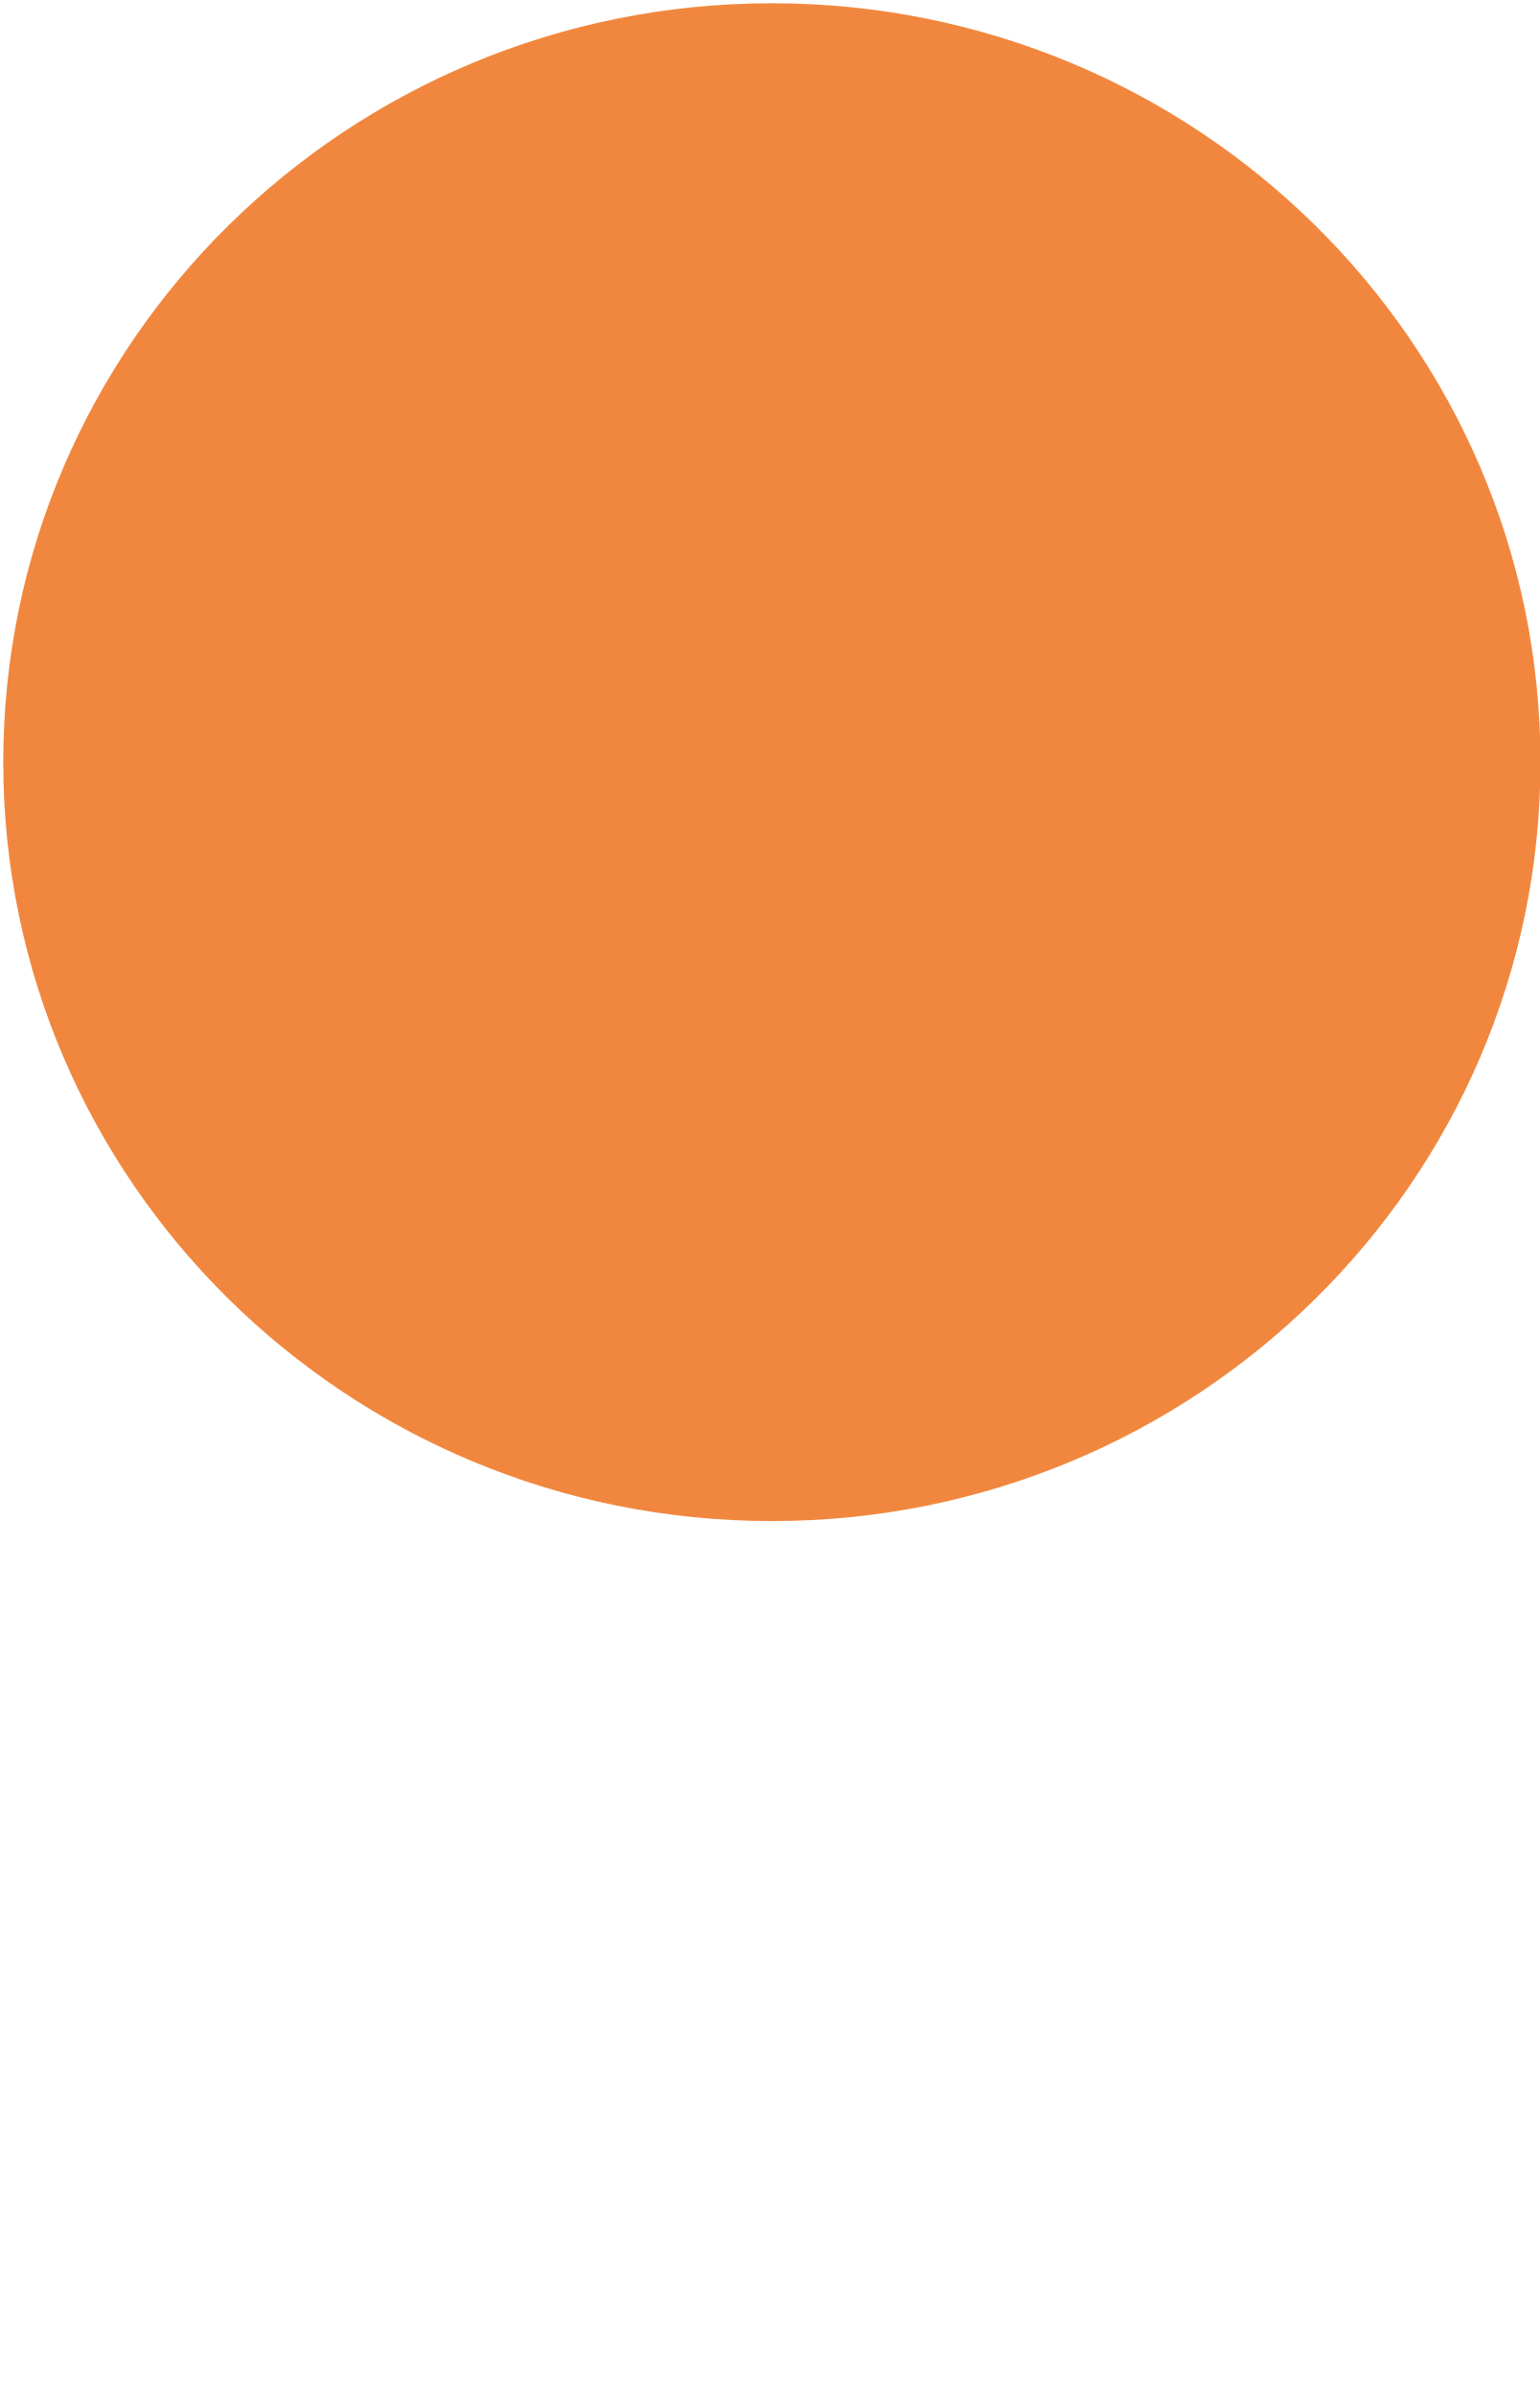
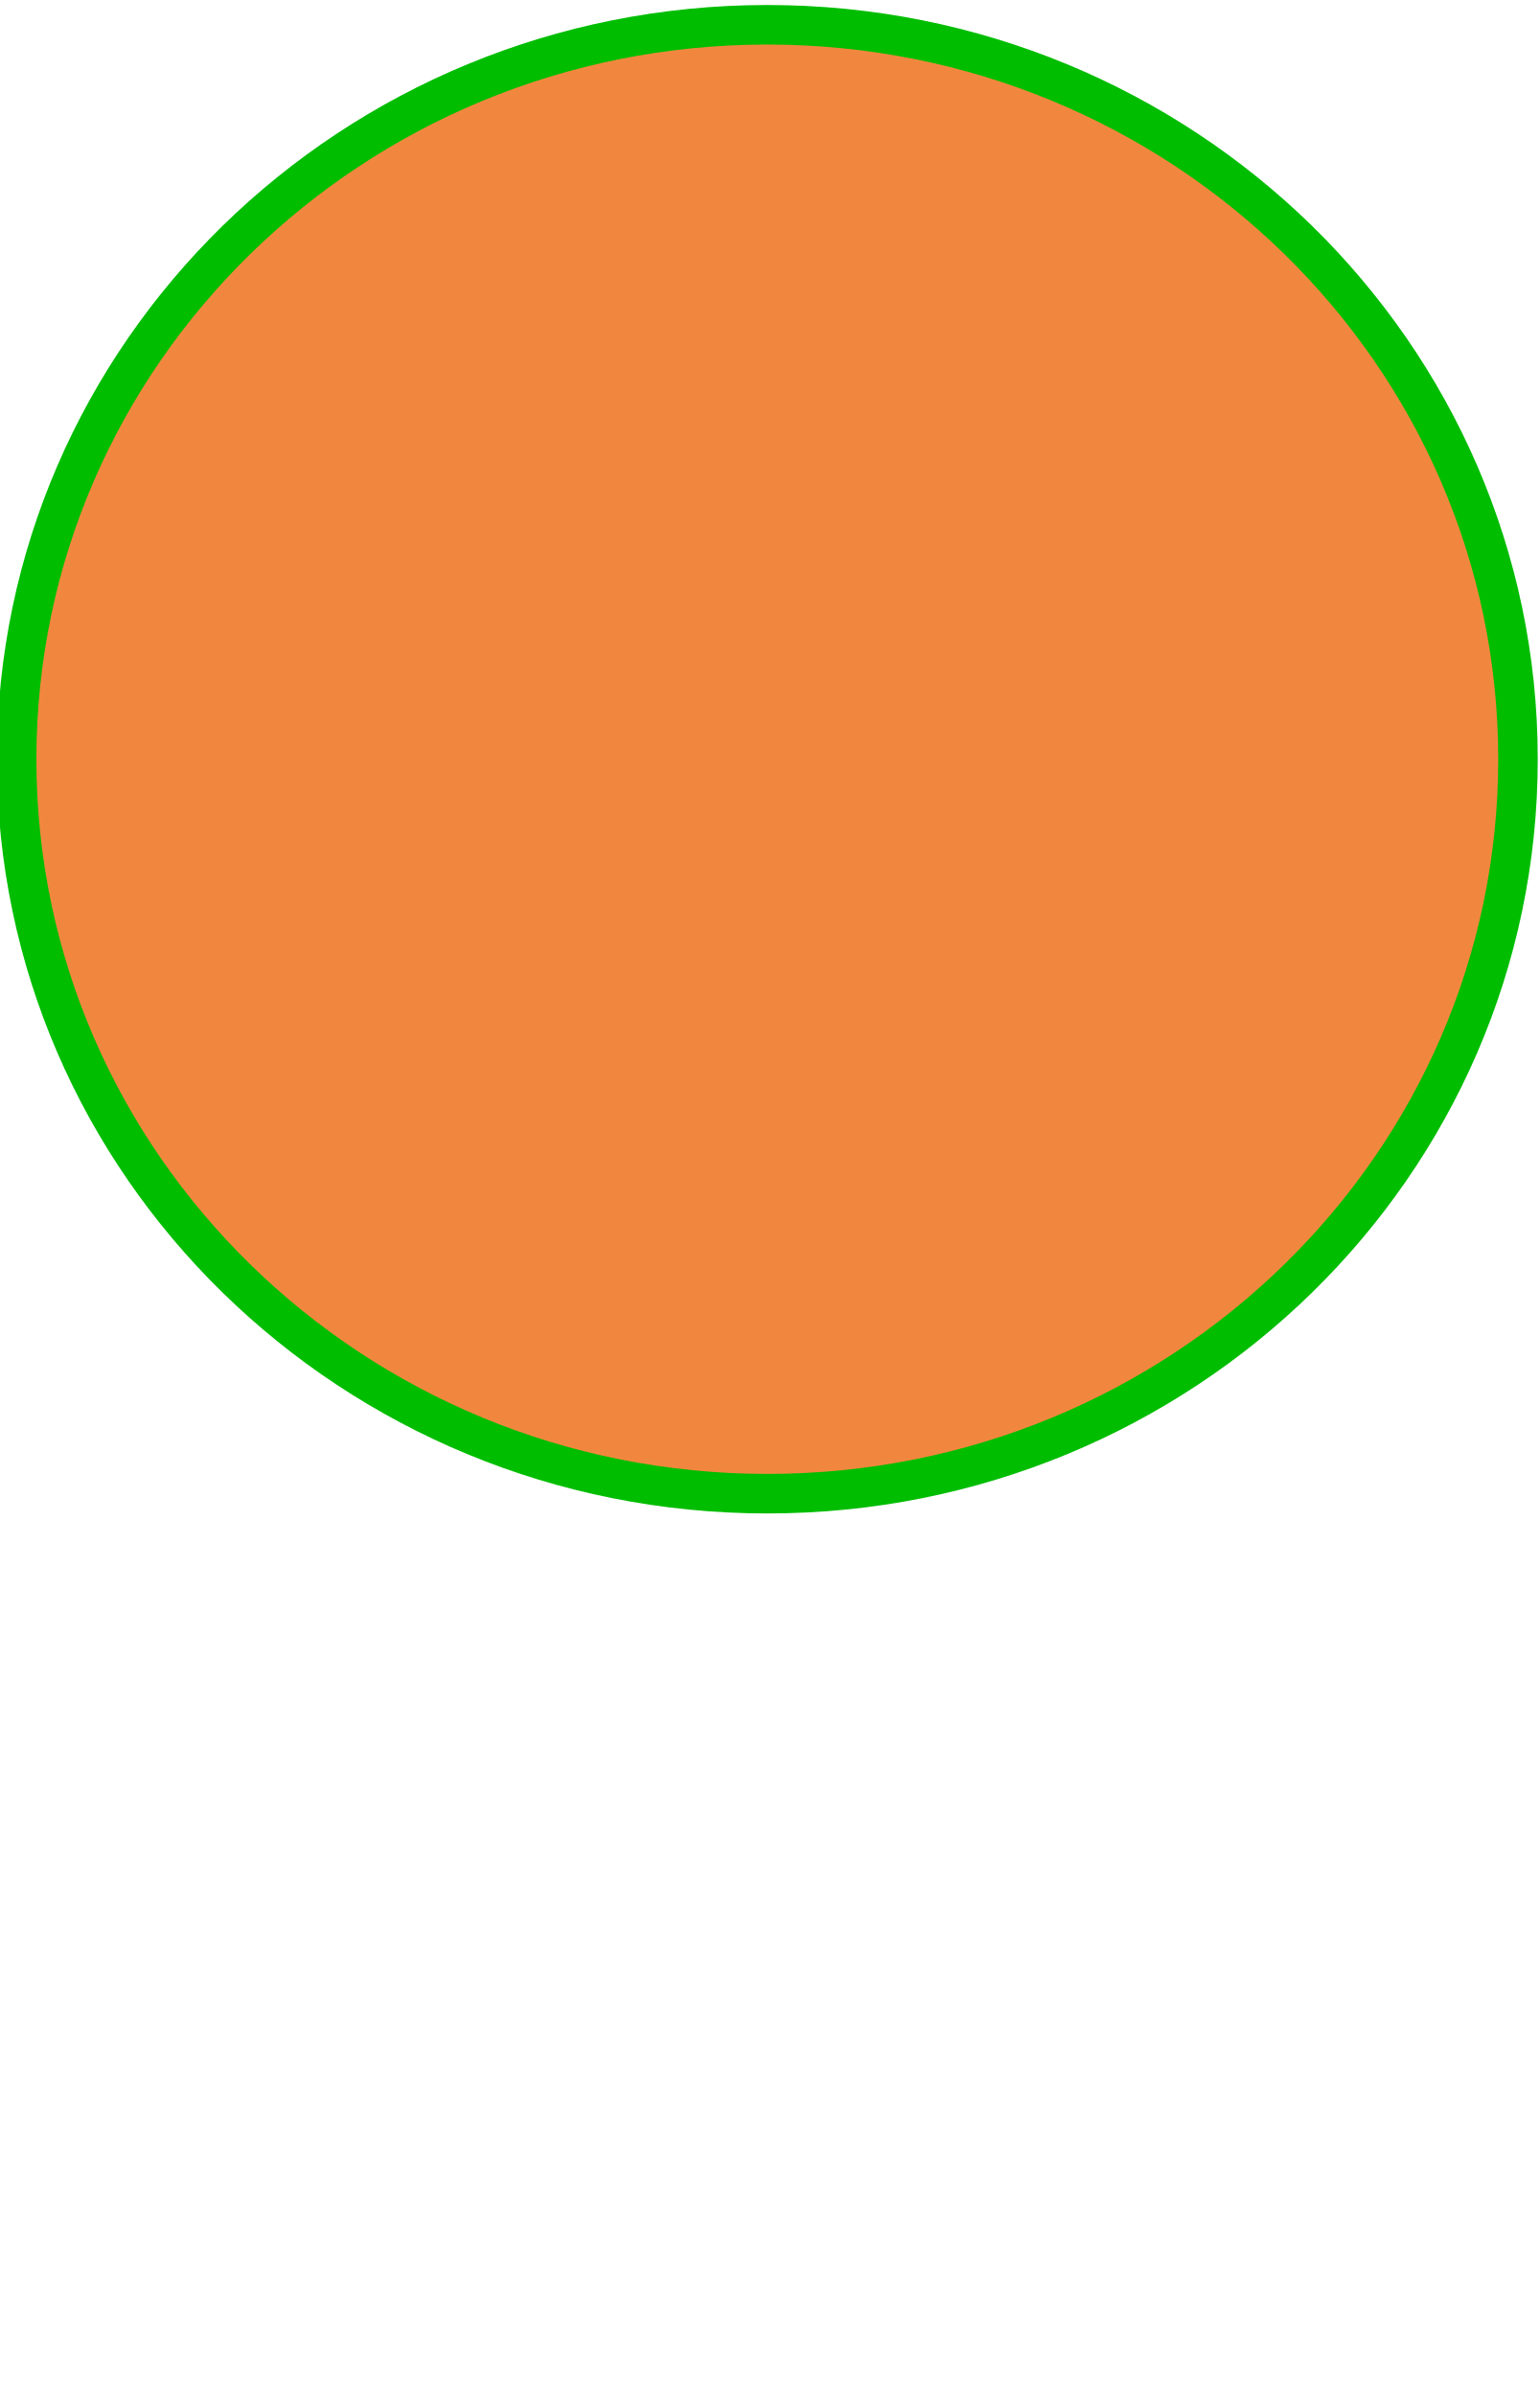
<svg xmlns="http://www.w3.org/2000/svg" width="100%" height="100%" viewBox="0 0 584 909" version="1.1" xml:space="preserve" style="fill-rule:evenodd;clip-rule:evenodd;stroke-linejoin:round;stroke-miterlimit:2;" id="svg4">
  <defs id="defs8" />
-   <ellipse style="color:#000000;overflow:visible;fill:#f1873e;fill-opacity:1;stroke:none;stroke-width:56.693;stroke-opacity:1;stop-color:#000000" id="path835" cx="292.862" cy="289.151" rx="291.625" ry="287.915" />
+   <ellipse style="color:#000000;overflow:visible;fill:#f1873e;fill-opacity:1;stroke:#00bd00;stroke-width:15;stroke-miterlimit:2;stroke-dasharray:none;stroke-opacity:1;stop-color:#000000" id="path835" cx="291.129" cy="288.037" rx="284.823" ry="278.639" />
</svg>
